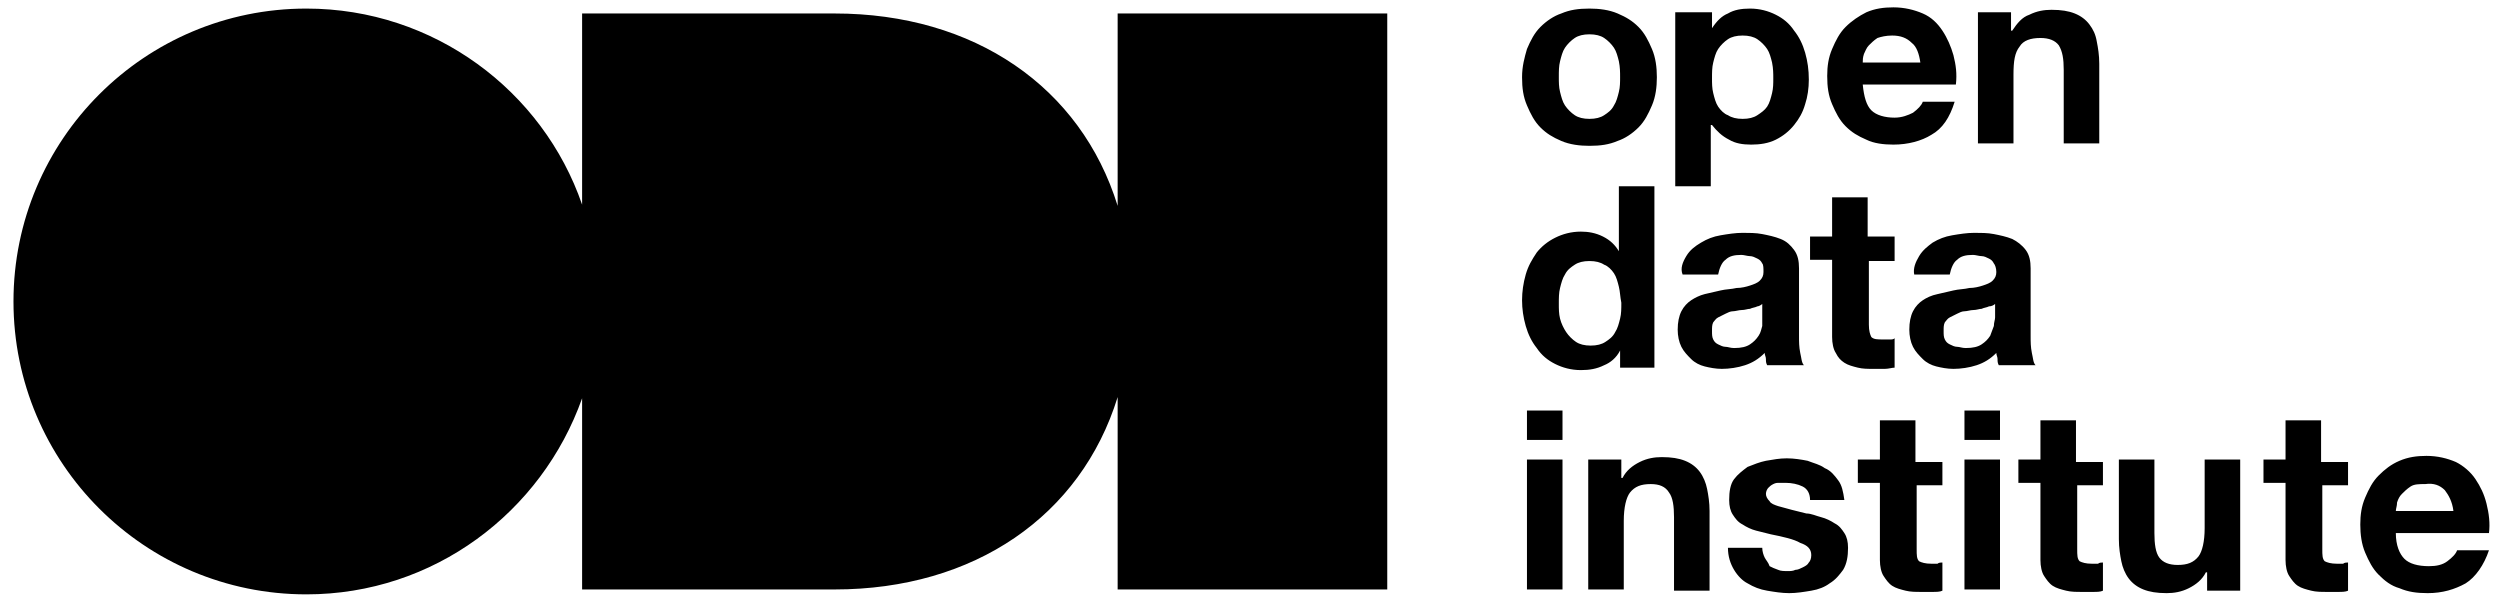
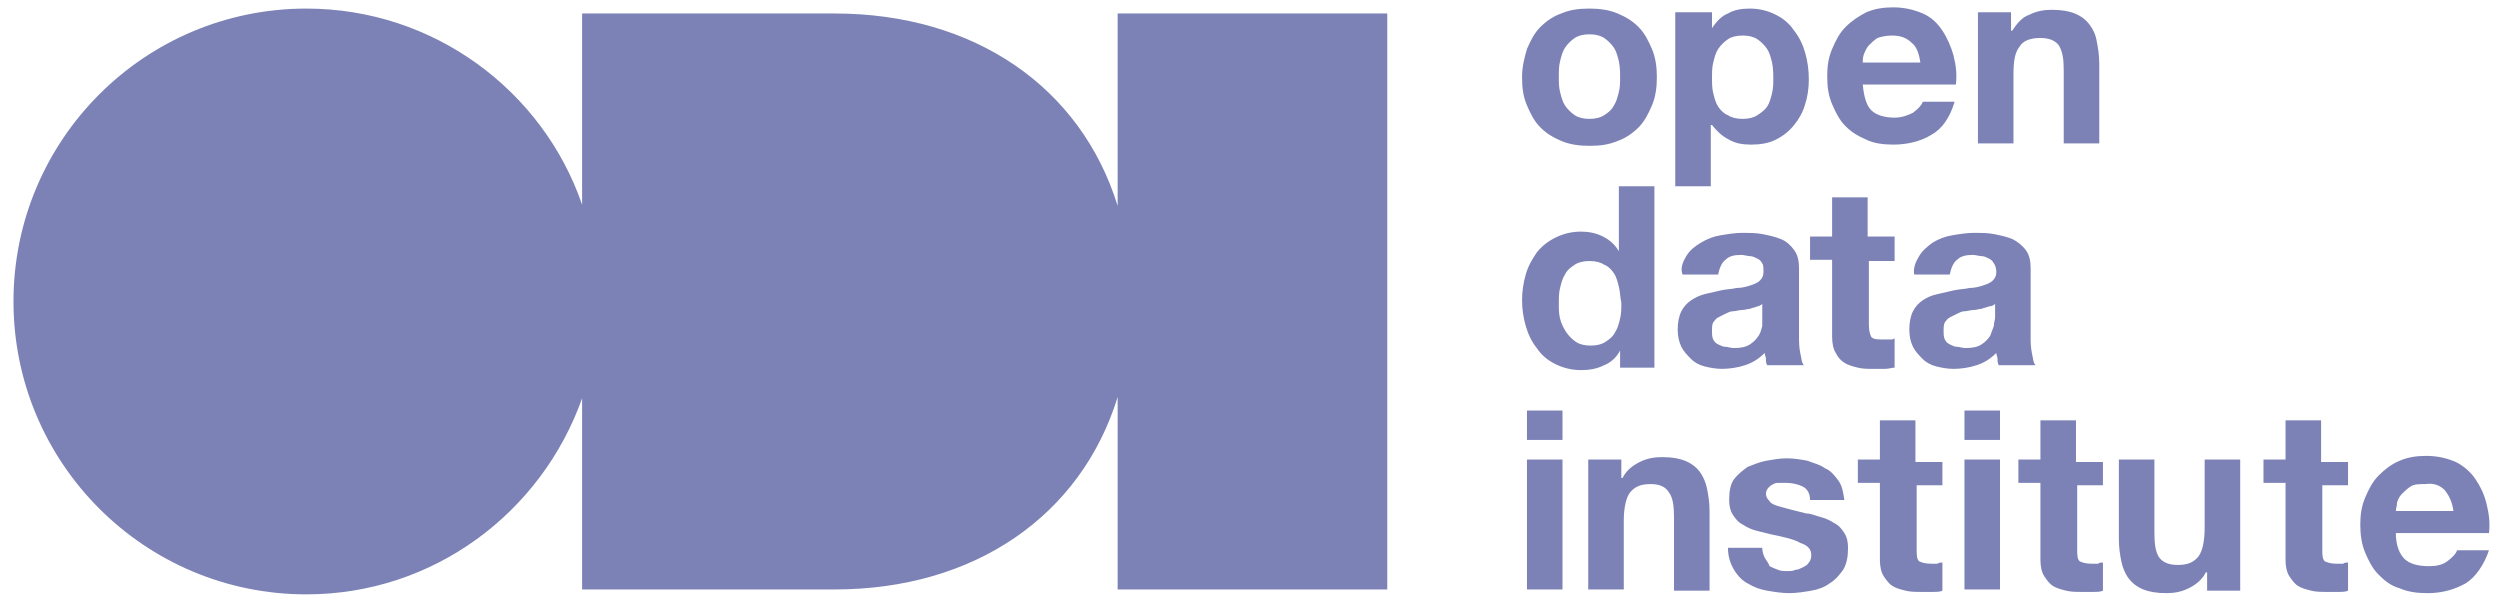
<svg xmlns="http://www.w3.org/2000/svg" version="1.1" id="Layer_1" x="0px" y="0px" viewBox="0 0 204 50" style="enable-background:new 0 0 204 50;" xml:space="preserve">
-   <g>
+   <g fill="#7C82B6">
    <g>
      <path d="M162.3,25c-0.2,0.1-0.4,0.1-0.6,0.2c-0.2,0-0.4,0.1-0.7,0.1c-0.2,0-0.5,0.1-0.7,0.1c-0.2,0-0.4,0.1-0.6,0.2    c-0.2,0.1-0.4,0.2-0.6,0.3c-0.2,0.1-0.3,0.3-0.4,0.4c-0.1,0.2-0.1,0.4-0.1,0.7c0,0.3,0,0.5,0.1,0.7c0.1,0.2,0.2,0.3,0.4,0.4    c0.2,0.1,0.4,0.2,0.6,0.2c0.2,0,0.4,0.1,0.7,0.1c0.6,0,1-0.1,1.3-0.3c0.3-0.2,0.5-0.4,0.7-0.7c0.1-0.3,0.2-0.5,0.3-0.8    c0-0.3,0.1-0.5,0.1-0.7v-1.1C162.7,24.9,162.5,25,162.3,25 M156.6,20.9c0.3-0.5,0.7-0.8,1.1-1.1c0.5-0.3,1-0.5,1.6-0.6    c0.6-0.1,1.2-0.2,1.8-0.2c0.5,0,1.1,0,1.6,0.1c0.5,0.1,1,0.2,1.5,0.4c0.4,0.2,0.8,0.5,1.1,0.9c0.3,0.4,0.4,0.9,0.4,1.5v5.5    c0,0.5,0,0.9,0.1,1.4c0.1,0.4,0.1,0.8,0.3,1h-3c-0.1-0.2-0.1-0.3-0.1-0.5c0-0.2-0.1-0.3-0.1-0.5c-0.5,0.5-1,0.8-1.6,1    c-0.6,0.2-1.3,0.3-1.9,0.3c-0.5,0-1-0.1-1.4-0.2c-0.4-0.1-0.8-0.3-1.1-0.6c-0.3-0.3-0.6-0.6-0.8-1c-0.2-0.4-0.3-0.9-0.3-1.4    c0-0.6,0.1-1.1,0.3-1.5c0.2-0.4,0.5-0.7,0.8-0.9c0.3-0.2,0.7-0.4,1.2-0.5c0.4-0.1,0.9-0.2,1.3-0.3c0.4-0.1,0.9-0.1,1.3-0.2    c0.4,0,0.8-0.1,1.1-0.2c0.3-0.1,0.6-0.2,0.8-0.4c0.2-0.2,0.3-0.4,0.3-0.7c0-0.3-0.1-0.6-0.2-0.7c-0.1-0.2-0.2-0.3-0.4-0.4    c-0.2-0.1-0.4-0.2-0.6-0.2c-0.2,0-0.5-0.1-0.7-0.1c-0.6,0-1,0.1-1.3,0.4c-0.3,0.2-0.5,0.7-0.6,1.2h-2.9    C156.1,21.9,156.3,21.4,156.6,20.9 M154.6,19.4v1.9h-2.1v5.2c0,0.5,0.1,0.8,0.2,1c0.2,0.2,0.5,0.2,1,0.2c0.2,0,0.3,0,0.5,0    c0.2,0,0.3,0,0.4-0.1V30c-0.2,0-0.5,0.1-0.8,0.1c-0.3,0-0.6,0-0.9,0c-0.5,0-0.9,0-1.3-0.1c-0.4-0.1-0.8-0.2-1.1-0.4    c-0.3-0.2-0.5-0.4-0.7-0.8c-0.2-0.3-0.3-0.8-0.3-1.3v-6.3h-1.8v-1.9h1.8v-3.2h2.9v3.2H154.6z M143.4,25c-0.2,0.1-0.4,0.1-0.6,0.2    c-0.2,0-0.4,0.1-0.7,0.1c-0.2,0-0.5,0.1-0.7,0.1c-0.2,0-0.4,0.1-0.6,0.2c-0.2,0.1-0.4,0.2-0.6,0.3c-0.2,0.1-0.3,0.3-0.4,0.4    c-0.1,0.2-0.1,0.4-0.1,0.7c0,0.3,0,0.5,0.1,0.7c0.1,0.2,0.2,0.3,0.4,0.4c0.2,0.1,0.4,0.2,0.6,0.2c0.2,0,0.4,0.1,0.7,0.1    c0.6,0,1-0.1,1.3-0.3c0.3-0.2,0.5-0.4,0.7-0.7c0.2-0.3,0.2-0.5,0.3-0.8c0-0.3,0-0.5,0-0.7v-1.1C143.7,24.9,143.5,25,143.4,25     M137.6,20.9c0.3-0.5,0.7-0.8,1.2-1.1c0.5-0.3,1-0.5,1.6-0.6c0.6-0.1,1.2-0.2,1.8-0.2c0.5,0,1.1,0,1.6,0.1c0.5,0.1,1,0.2,1.5,0.4    c0.5,0.2,0.8,0.5,1.1,0.9c0.3,0.4,0.4,0.9,0.4,1.5v5.5c0,0.5,0,0.9,0.1,1.4c0.1,0.4,0.1,0.8,0.3,1h-3c-0.1-0.2-0.1-0.3-0.1-0.5    c0-0.2-0.1-0.3-0.1-0.5c-0.5,0.5-1,0.8-1.6,1c-0.6,0.2-1.3,0.3-1.9,0.3c-0.5,0-1-0.1-1.4-0.2c-0.4-0.1-0.8-0.3-1.1-0.6    c-0.3-0.3-0.6-0.6-0.8-1c-0.2-0.4-0.3-0.9-0.3-1.4c0-0.6,0.1-1.1,0.3-1.5c0.2-0.4,0.5-0.7,0.8-0.9c0.3-0.2,0.7-0.4,1.1-0.5    c0.4-0.1,0.9-0.2,1.3-0.3c0.4-0.1,0.9-0.1,1.3-0.2c0.4,0,0.8-0.1,1.1-0.2c0.3-0.1,0.6-0.2,0.8-0.4c0.2-0.2,0.3-0.4,0.3-0.7    c0-0.3,0-0.6-0.1-0.7c-0.1-0.2-0.2-0.3-0.4-0.4c-0.2-0.1-0.4-0.2-0.6-0.2c-0.2,0-0.5-0.1-0.7-0.1c-0.6,0-1,0.1-1.3,0.4    c-0.3,0.2-0.5,0.7-0.6,1.2h-2.9C137.1,21.9,137.3,21.4,137.6,20.9 M132.2,28.6c-0.3,0.6-0.8,1-1.3,1.2c-0.6,0.3-1.2,0.4-1.9,0.4    c-0.8,0-1.5-0.2-2.1-0.5c-0.6-0.3-1.1-0.7-1.5-1.3c-0.4-0.5-0.7-1.1-0.9-1.8c-0.2-0.7-0.3-1.4-0.3-2.1c0-0.7,0.1-1.4,0.3-2.1    c0.2-0.7,0.5-1.2,0.9-1.8c0.4-0.5,0.9-0.9,1.5-1.2c0.6-0.3,1.3-0.5,2.1-0.5c0.6,0,1.2,0.1,1.8,0.4c0.6,0.3,1,0.7,1.3,1.2h0v-5.3    h2.9V30h-2.8L132.2,28.6L132.2,28.6z M132.1,23.4c-0.1-0.4-0.2-0.8-0.4-1.1c-0.2-0.3-0.5-0.6-0.8-0.7c-0.3-0.2-0.7-0.3-1.2-0.3    c-0.5,0-0.9,0.1-1.2,0.3c-0.3,0.2-0.6,0.4-0.8,0.8c-0.2,0.3-0.3,0.7-0.4,1.1c-0.1,0.4-0.1,0.8-0.1,1.3c0,0.4,0,0.8,0.1,1.2    c0.1,0.4,0.3,0.8,0.5,1.1c0.2,0.3,0.5,0.6,0.8,0.8c0.3,0.2,0.7,0.3,1.2,0.3c0.5,0,0.9-0.1,1.2-0.3c0.3-0.2,0.6-0.4,0.8-0.8    c0.2-0.3,0.3-0.7,0.4-1.1c0.1-0.4,0.1-0.8,0.1-1.3C132.2,24.2,132.2,23.8,132.1,23.4" />
      <path d="M127.5,48.1h-2.9V37.5h2.9V48.1z M124.6,35.9h2.9v-2.4h-2.9V35.9z M196.2,45.6c-0.4-0.4-0.7-1.1-0.7-2.1h7.6    c0.1-0.8,0-1.6-0.2-2.4c-0.2-0.8-0.5-1.4-0.9-2c-0.4-0.6-1-1.1-1.6-1.4c-0.7-0.3-1.5-0.5-2.4-0.5c-0.8,0-1.5,0.1-2.2,0.4    c-0.7,0.3-1.2,0.7-1.7,1.2c-0.5,0.5-0.8,1.1-1.1,1.8c-0.3,0.7-0.4,1.4-0.4,2.2c0,0.8,0.1,1.6,0.4,2.3c0.3,0.7,0.6,1.3,1.1,1.8    c0.5,0.5,1,0.9,1.7,1.1c0.7,0.3,1.4,0.4,2.3,0.4c1.2,0,2.2-0.3,3.1-0.8c0.8-0.5,1.5-1.5,1.9-2.7h-2.6c-0.1,0.3-0.4,0.6-0.8,0.9    c-0.4,0.3-0.9,0.4-1.5,0.4C197.3,46.2,196.6,46,196.2,45.6 M199.5,40c0.3,0.4,0.6,0.9,0.7,1.7h-4.7c0-0.2,0.1-0.4,0.1-0.7    c0.1-0.3,0.2-0.5,0.4-0.7c0.2-0.2,0.4-0.4,0.7-0.6c0.3-0.2,0.7-0.2,1.2-0.2C198.6,39.4,199.1,39.6,199.5,40 M189.4,37.5v-3.2h-2.9    v3.2h-1.8v1.9h1.8v6.3c0,0.5,0.1,1,0.3,1.3c0.2,0.3,0.4,0.6,0.7,0.8c0.3,0.2,0.7,0.3,1.1,0.4c0.4,0.1,0.8,0.1,1.3,0.1    c0.3,0,0.6,0,0.9,0c0.3,0,0.6,0,0.8-0.1v-2.3c-0.1,0-0.3,0-0.4,0.1c-0.2,0-0.3,0-0.5,0c-0.5,0-0.8-0.1-1-0.2    c-0.2-0.2-0.2-0.5-0.2-1v-5.2h2.1v-1.9H189.4z M182.8,48.1V37.5h-2.9v5.6c0,1.1-0.2,1.9-0.5,2.3c-0.4,0.5-0.9,0.7-1.7,0.7    c-0.7,0-1.2-0.2-1.5-0.6c-0.3-0.4-0.4-1.1-0.4-2v-6h-2.9v6.5c0,0.7,0.1,1.3,0.2,1.8c0.1,0.5,0.3,1,0.6,1.4    c0.3,0.4,0.7,0.7,1.2,0.9c0.5,0.2,1.1,0.3,1.9,0.3c0.6,0,1.2-0.1,1.8-0.4c0.6-0.3,1.1-0.7,1.4-1.3h0.1v1.5H182.8z M169.4,37.5    v-3.2h-2.9v3.2h-1.8v1.9h1.8v6.3c0,0.5,0.1,1,0.3,1.3c0.2,0.3,0.4,0.6,0.7,0.8c0.3,0.2,0.7,0.3,1.1,0.4c0.4,0.1,0.8,0.1,1.3,0.1    c0.3,0,0.6,0,0.9,0c0.3,0,0.6,0,0.8-0.1v-2.3c-0.1,0-0.3,0-0.4,0.1c-0.1,0-0.3,0-0.5,0c-0.5,0-0.8-0.1-1-0.2    c-0.2-0.2-0.2-0.5-0.2-1v-5.2h2.1v-1.9H169.4z M163.2,37.5h-2.9v10.6h2.9V37.5z M160.3,35.9h2.9v-2.4h-2.9V35.9z M156.3,37.5v-3.2    h-2.9v3.2h-1.8v1.9h1.8v6.3c0,0.5,0.1,1,0.3,1.3c0.2,0.3,0.4,0.6,0.7,0.8c0.3,0.2,0.7,0.3,1.1,0.4c0.4,0.1,0.8,0.1,1.3,0.1    c0.3,0,0.6,0,0.9,0c0.3,0,0.6,0,0.8-0.1v-2.3c-0.1,0-0.3,0-0.4,0.1c-0.2,0-0.3,0-0.5,0c-0.5,0-0.8-0.1-1-0.2    c-0.2-0.2-0.2-0.5-0.2-1v-5.2h2.1v-1.9H156.3z M144,45.5c-0.1-0.2-0.2-0.5-0.2-0.8h-2.8c0,0.7,0.2,1.3,0.5,1.8    c0.3,0.5,0.7,0.9,1.1,1.1c0.5,0.3,1,0.5,1.6,0.6c0.6,0.1,1.2,0.2,1.8,0.2c0.6,0,1.2-0.1,1.8-0.2c0.6-0.1,1.1-0.3,1.5-0.6    c0.5-0.3,0.8-0.7,1.1-1.1c0.3-0.5,0.4-1.1,0.4-1.8c0-0.5-0.1-0.9-0.3-1.2c-0.2-0.3-0.4-0.6-0.8-0.8c-0.3-0.2-0.7-0.4-1.1-0.5    c-0.4-0.1-0.8-0.3-1.2-0.3c-0.4-0.1-0.8-0.2-1.2-0.3c-0.4-0.1-0.7-0.2-1.1-0.3c-0.3-0.1-0.6-0.2-0.7-0.4c-0.2-0.2-0.3-0.4-0.3-0.6    c0-0.2,0.1-0.4,0.2-0.5c0.1-0.1,0.2-0.2,0.4-0.3c0.2-0.1,0.3-0.1,0.5-0.1c0.2,0,0.4,0,0.5,0c0.5,0,1,0.1,1.4,0.3    c0.4,0.2,0.6,0.6,0.6,1.1h2.8c-0.1-0.7-0.2-1.2-0.5-1.6c-0.3-0.4-0.6-0.8-1.1-1c-0.4-0.3-0.9-0.4-1.4-0.6    c-0.5-0.1-1.1-0.2-1.7-0.2s-1.1,0.1-1.7,0.2c-0.5,0.1-1,0.3-1.5,0.5c-0.4,0.3-0.8,0.6-1.1,1c-0.3,0.4-0.4,1-0.4,1.7    c0,0.5,0.1,0.9,0.3,1.2c0.2,0.3,0.4,0.6,0.8,0.8c0.3,0.2,0.7,0.4,1.1,0.5c0.4,0.1,0.8,0.2,1.2,0.3c1,0.2,1.9,0.4,2.4,0.7    c0.6,0.2,0.9,0.5,0.9,1c0,0.3-0.1,0.5-0.2,0.6c-0.1,0.2-0.3,0.3-0.5,0.4c-0.2,0.1-0.4,0.2-0.6,0.2c-0.2,0.1-0.4,0.1-0.6,0.1    c-0.3,0-0.6,0-0.8-0.1c-0.3-0.1-0.5-0.2-0.7-0.3C144.3,45.9,144.1,45.7,144,45.5 M129.6,37.5v10.6h2.9v-5.6c0-1.1,0.2-1.9,0.5-2.3    c0.4-0.5,0.9-0.7,1.7-0.7c0.7,0,1.2,0.2,1.5,0.7c0.3,0.4,0.4,1.1,0.4,2v6h2.9v-6.5c0-0.7-0.1-1.3-0.2-1.8c-0.1-0.5-0.3-1-0.6-1.4    c-0.3-0.4-0.7-0.7-1.2-0.9c-0.5-0.2-1.1-0.3-1.9-0.3c-0.6,0-1.2,0.1-1.8,0.4c-0.6,0.3-1.1,0.7-1.4,1.3h-0.1v-1.5H129.6z" />
      <path d="M164.1,1v1.5h0.1c0.4-0.6,0.8-1.1,1.4-1.3c0.6-0.3,1.2-0.4,1.8-0.4c0.8,0,1.4,0.1,1.9,0.3c0.5,0.2,0.9,0.5,1.2,0.9    c0.3,0.4,0.5,0.8,0.6,1.4c0.1,0.5,0.2,1.1,0.2,1.8v6.5h-2.9v-6c0-0.9-0.1-1.5-0.4-2c-0.3-0.4-0.8-0.6-1.5-0.6    c-0.8,0-1.4,0.2-1.7,0.7c-0.4,0.5-0.5,1.2-0.5,2.3v5.6h-2.9V1H164.1z M152.7,9c0.4,0.4,1.1,0.6,1.9,0.6c0.6,0,1.1-0.2,1.5-0.4    c0.4-0.3,0.7-0.6,0.8-0.9h2.6c-0.4,1.3-1,2.2-1.9,2.7c-0.8,0.5-1.9,0.8-3.1,0.8c-0.8,0-1.6-0.1-2.2-0.4c-0.7-0.3-1.2-0.6-1.7-1.1    c-0.5-0.5-0.8-1.1-1.1-1.8c-0.3-0.7-0.4-1.4-0.4-2.3c0-0.8,0.1-1.5,0.4-2.2c0.3-0.7,0.6-1.3,1.1-1.8c0.5-0.5,1.1-0.9,1.7-1.2    c0.7-0.3,1.4-0.4,2.2-0.4c0.9,0,1.7,0.2,2.4,0.5c0.7,0.3,1.2,0.8,1.6,1.4c0.4,0.6,0.7,1.3,0.9,2c0.2,0.8,0.3,1.5,0.2,2.4H152    C152.1,7.9,152.3,8.6,152.7,9 M156,3.5c-0.4-0.4-0.9-0.6-1.6-0.6c-0.5,0-0.9,0.1-1.2,0.2c-0.3,0.2-0.5,0.4-0.7,0.6    c-0.2,0.2-0.3,0.5-0.4,0.7c-0.1,0.3-0.1,0.5-0.1,0.7h4.7C156.6,4.4,156.4,3.8,156,3.5 M139.7,1v1.3h0c0.4-0.6,0.8-1,1.3-1.2    c0.5-0.3,1.1-0.4,1.8-0.4c0.8,0,1.5,0.2,2.1,0.5c0.6,0.3,1.1,0.7,1.5,1.3c0.4,0.5,0.7,1.1,0.9,1.8c0.2,0.7,0.3,1.4,0.3,2.2    c0,0.7-0.1,1.4-0.3,2c-0.2,0.7-0.5,1.2-0.9,1.7c-0.4,0.5-0.9,0.9-1.5,1.2c-0.6,0.3-1.3,0.4-2,0.4c-0.7,0-1.3-0.1-1.8-0.4    c-0.6-0.3-1-0.7-1.4-1.2h-0.1v5h-2.9V1H139.7z M143.4,9.4c0.3-0.2,0.6-0.4,0.8-0.7c0.2-0.3,0.3-0.7,0.4-1.1    c0.1-0.4,0.1-0.8,0.1-1.2c0-0.4,0-0.8-0.1-1.3c-0.1-0.4-0.2-0.8-0.4-1.1c-0.2-0.3-0.5-0.6-0.8-0.8c-0.3-0.2-0.7-0.3-1.2-0.3    c-0.5,0-0.9,0.1-1.2,0.3c-0.3,0.2-0.6,0.5-0.8,0.8c-0.2,0.3-0.3,0.7-0.4,1.1c-0.1,0.4-0.1,0.8-0.1,1.3c0,0.4,0,0.8,0.1,1.2    c0.1,0.4,0.2,0.8,0.4,1.1c0.2,0.3,0.5,0.6,0.8,0.7c0.3,0.2,0.7,0.3,1.2,0.3C142.7,9.7,143.1,9.6,143.4,9.4 M124.6,4    c0.3-0.7,0.6-1.3,1.1-1.8c0.5-0.5,1.1-0.9,1.7-1.1c0.7-0.3,1.4-0.4,2.3-0.4c0.8,0,1.6,0.1,2.3,0.4c0.7,0.3,1.2,0.6,1.7,1.1    c0.5,0.5,0.8,1.1,1.1,1.8c0.3,0.7,0.4,1.5,0.4,2.3c0,0.8-0.1,1.6-0.4,2.3c-0.3,0.7-0.6,1.3-1.1,1.8c-0.5,0.5-1.1,0.9-1.7,1.1    c-0.7,0.3-1.4,0.4-2.3,0.4c-0.8,0-1.6-0.1-2.3-0.4c-0.7-0.3-1.2-0.6-1.7-1.1c-0.5-0.5-0.8-1.1-1.1-1.8c-0.3-0.7-0.4-1.4-0.4-2.3    C124.2,5.4,124.4,4.7,124.6,4 M127.3,7.5c0.1,0.4,0.2,0.8,0.4,1.1c0.2,0.3,0.5,0.6,0.8,0.8c0.3,0.2,0.7,0.3,1.2,0.3    c0.5,0,0.9-0.1,1.2-0.3c0.3-0.2,0.6-0.4,0.8-0.8c0.2-0.3,0.3-0.7,0.4-1.1c0.1-0.4,0.1-0.8,0.1-1.2c0-0.4,0-0.8-0.1-1.3    c-0.1-0.4-0.2-0.8-0.4-1.1c-0.2-0.3-0.5-0.6-0.8-0.8c-0.3-0.2-0.7-0.3-1.2-0.3c-0.5,0-0.9,0.1-1.2,0.3c-0.3,0.2-0.6,0.5-0.8,0.8    c-0.2,0.3-0.3,0.7-0.4,1.1c-0.1,0.4-0.1,0.8-0.1,1.3C127.2,6.7,127.2,7.1,127.3,7.5" />
    </g>
    <path d="M113.2,1.1v47H91.2V32.4c-3,9.7-11.7,15.7-23.1,15.7l-20.6,0V32.5c-3.3,9.3-12.1,16-22.5,16c-13.2,0-23.9-10.7-23.9-23.9   S11.8,0.7,25,0.7c10.4,0,19.3,6.7,22.5,16V1.1h20.6c11.4,0,20.1,6,23.1,15.7V1.1H113.2z" />
  </g>
</svg>
